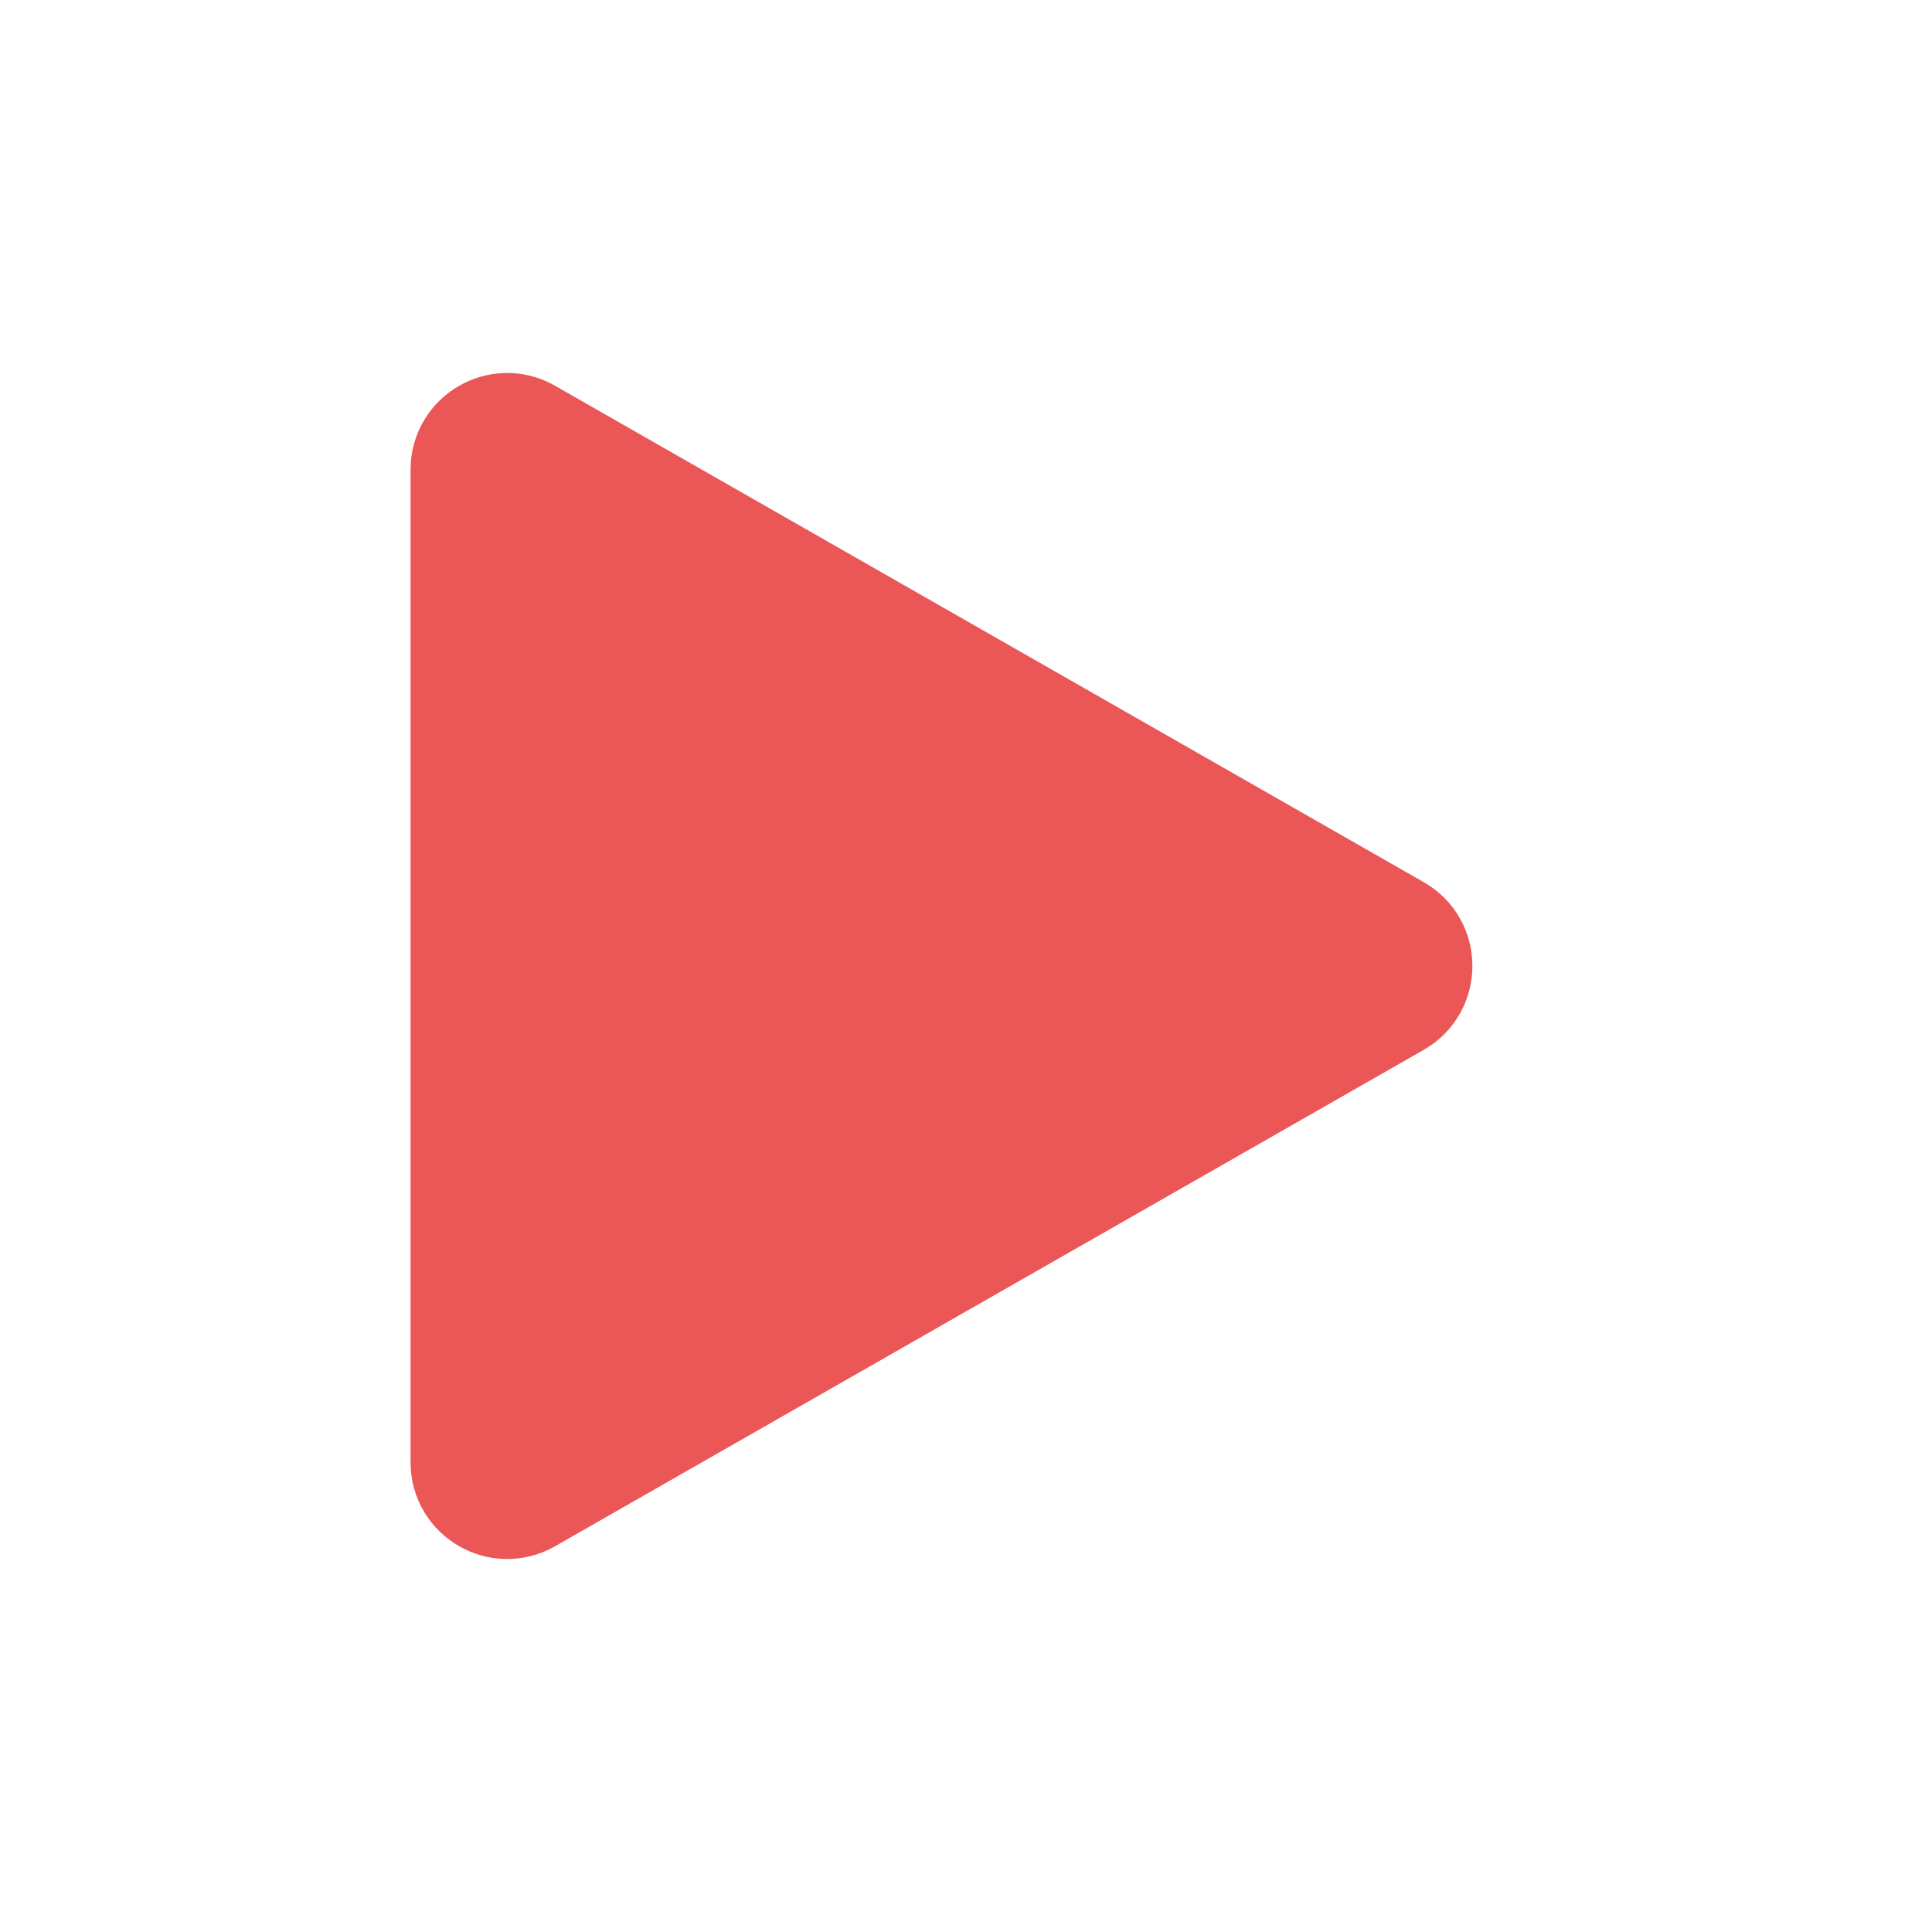
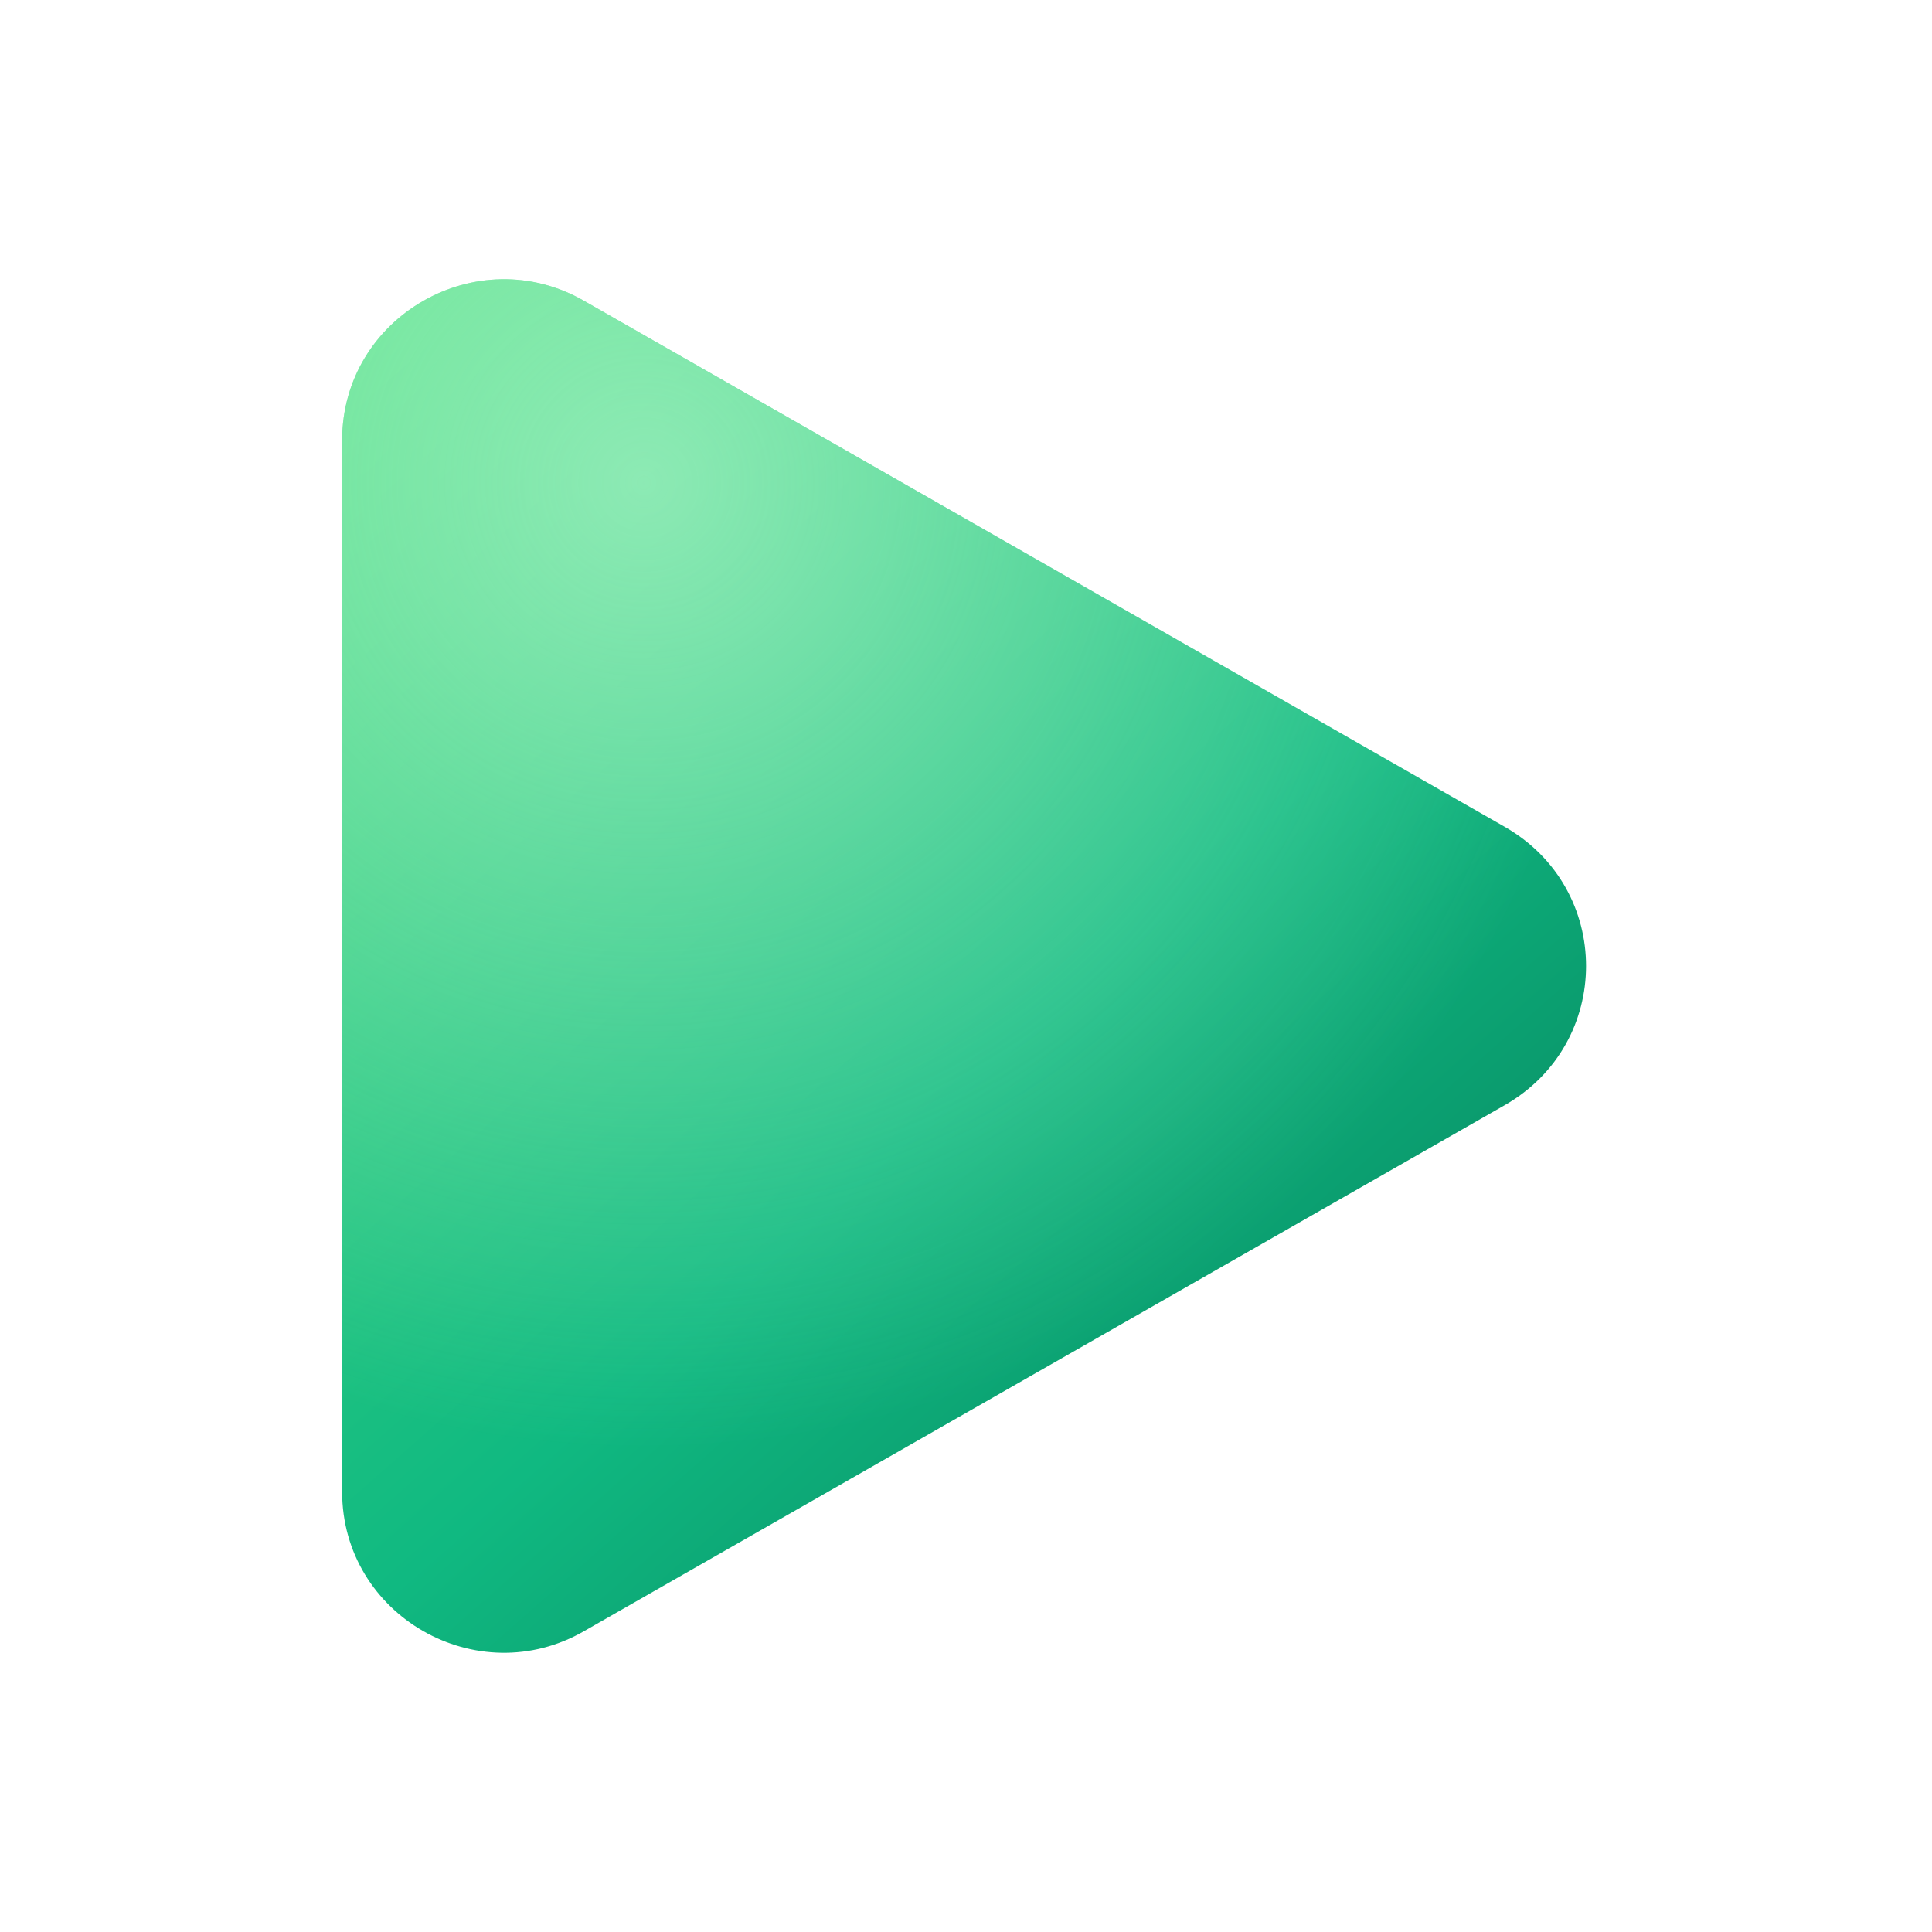
- <svg xmlns="http://www.w3.org/2000/svg" width="1em" height="1em" viewBox="0 0 80 80">
-   <path fill="#eb5757" stroke="#eb5757" stroke-linecap="square" stroke-linejoin="round" stroke-width="4" d="M57.961 38.264c1.344.767 1.344 2.705 0 3.472L21.992 62.29c-1.333.762-2.992-.2-2.992-1.736V19.446c0-1.535 1.659-2.498 2.992-1.736z" />
+ <svg xmlns="http://www.w3.org/2000/svg" width="1em" height="1em" viewBox="0 0 24 24">
+   <defs>
+     <linearGradient id="playGrad" x1="5" y1="3" x2="20" y2="20" gradientUnits="userSpaceOnUse">
+       <stop offset="0" stop-color="#4ade80" />
+       <stop offset="0.55" stop-color="#10b981" />
+       <stop offset="1" stop-color="#047857" />
+     </linearGradient>
+     <radialGradient id="playHighlight" cx="8" cy="6" r="12" gradientUnits="userSpaceOnUse">
+       <stop offset="0" stop-color="#bbf7d0" stop-opacity="0.65" />
+       <stop offset="1" stop-color="#bbf7d0" stop-opacity="0" />
+     </radialGradient>
+   </defs>
+   <g fill="none">
+     <path fill="url(#playGrad)" d="M7.26 3.74C5.93 2.97 4.25 3.93 4.25 5.47v13.06c0 1.54 1.68 2.5 3.01 1.73l11.43-6.53c1.35-.77 1.35-2.69 0-3.46L7.26 3.74Z" />
+     <path fill="url(#playHighlight)" d="M7.26 3.74C5.93 2.97 4.25 3.93 4.25 5.47v13.06c0 1.54 1.68 2.5 3.01 1.73l11.43-6.53c1.35-.77 1.35-2.69 0-3.46L7.26 3.74Z" />
+   </g>
</svg>
